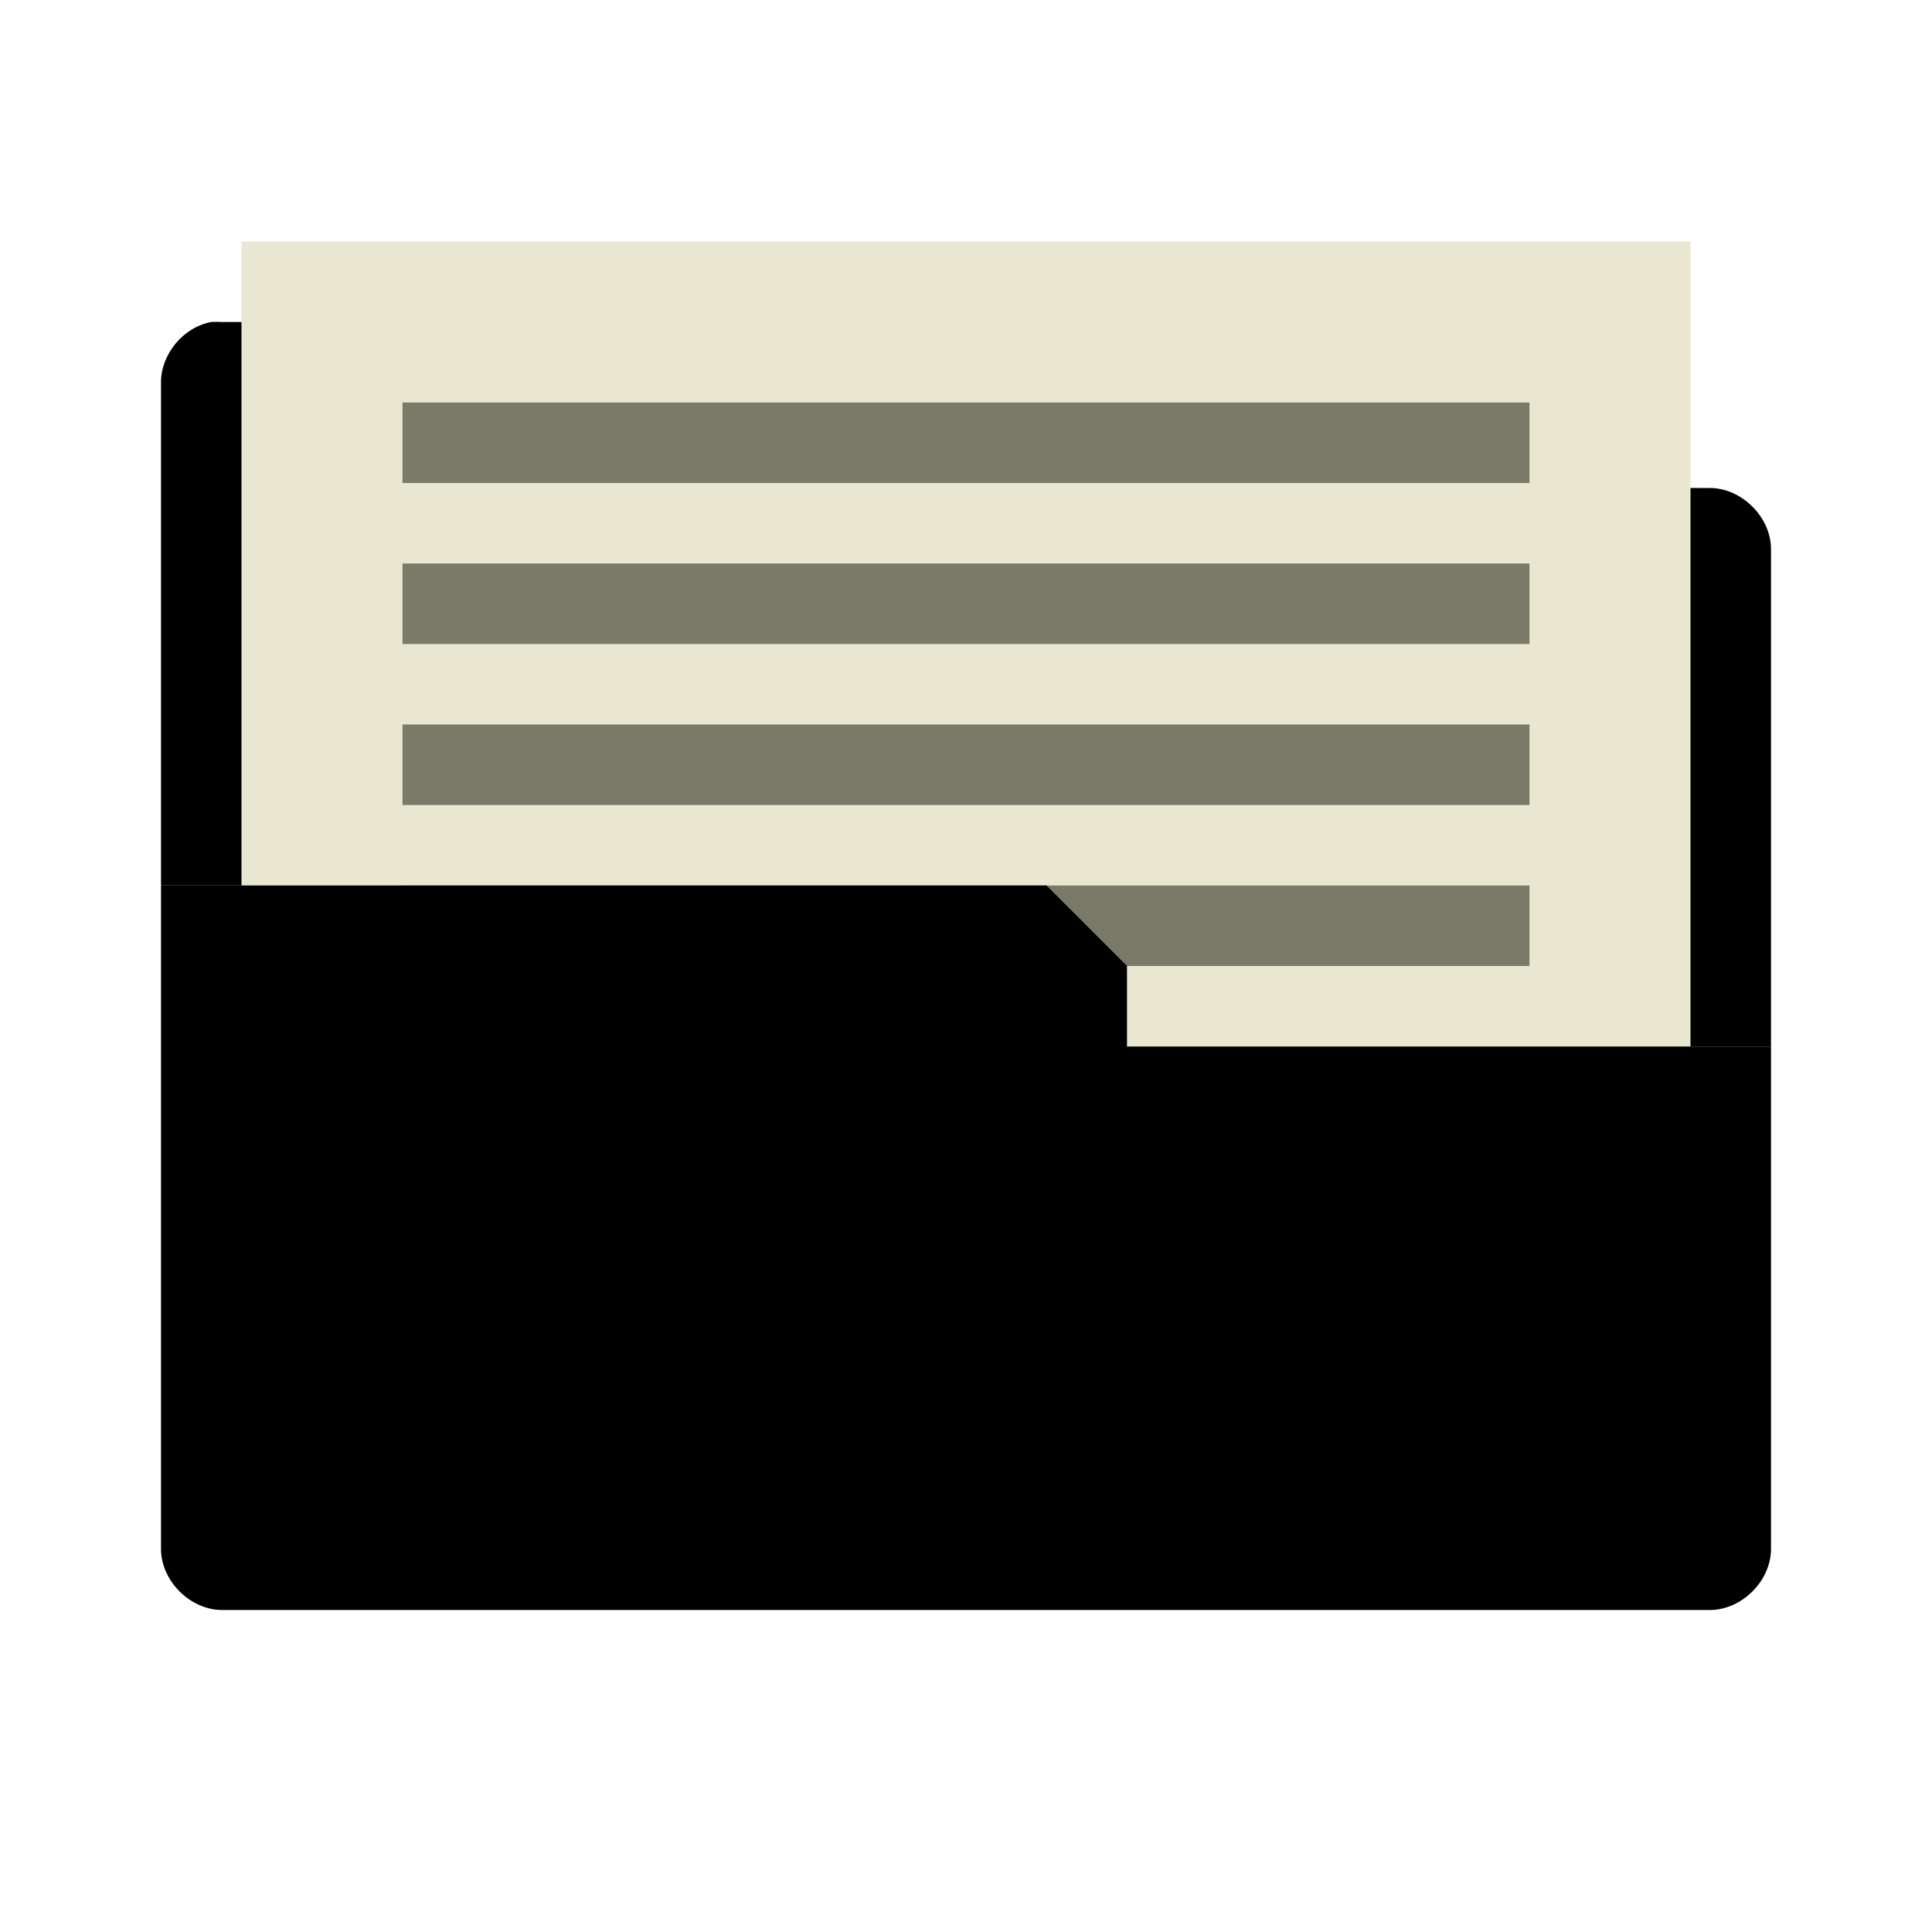
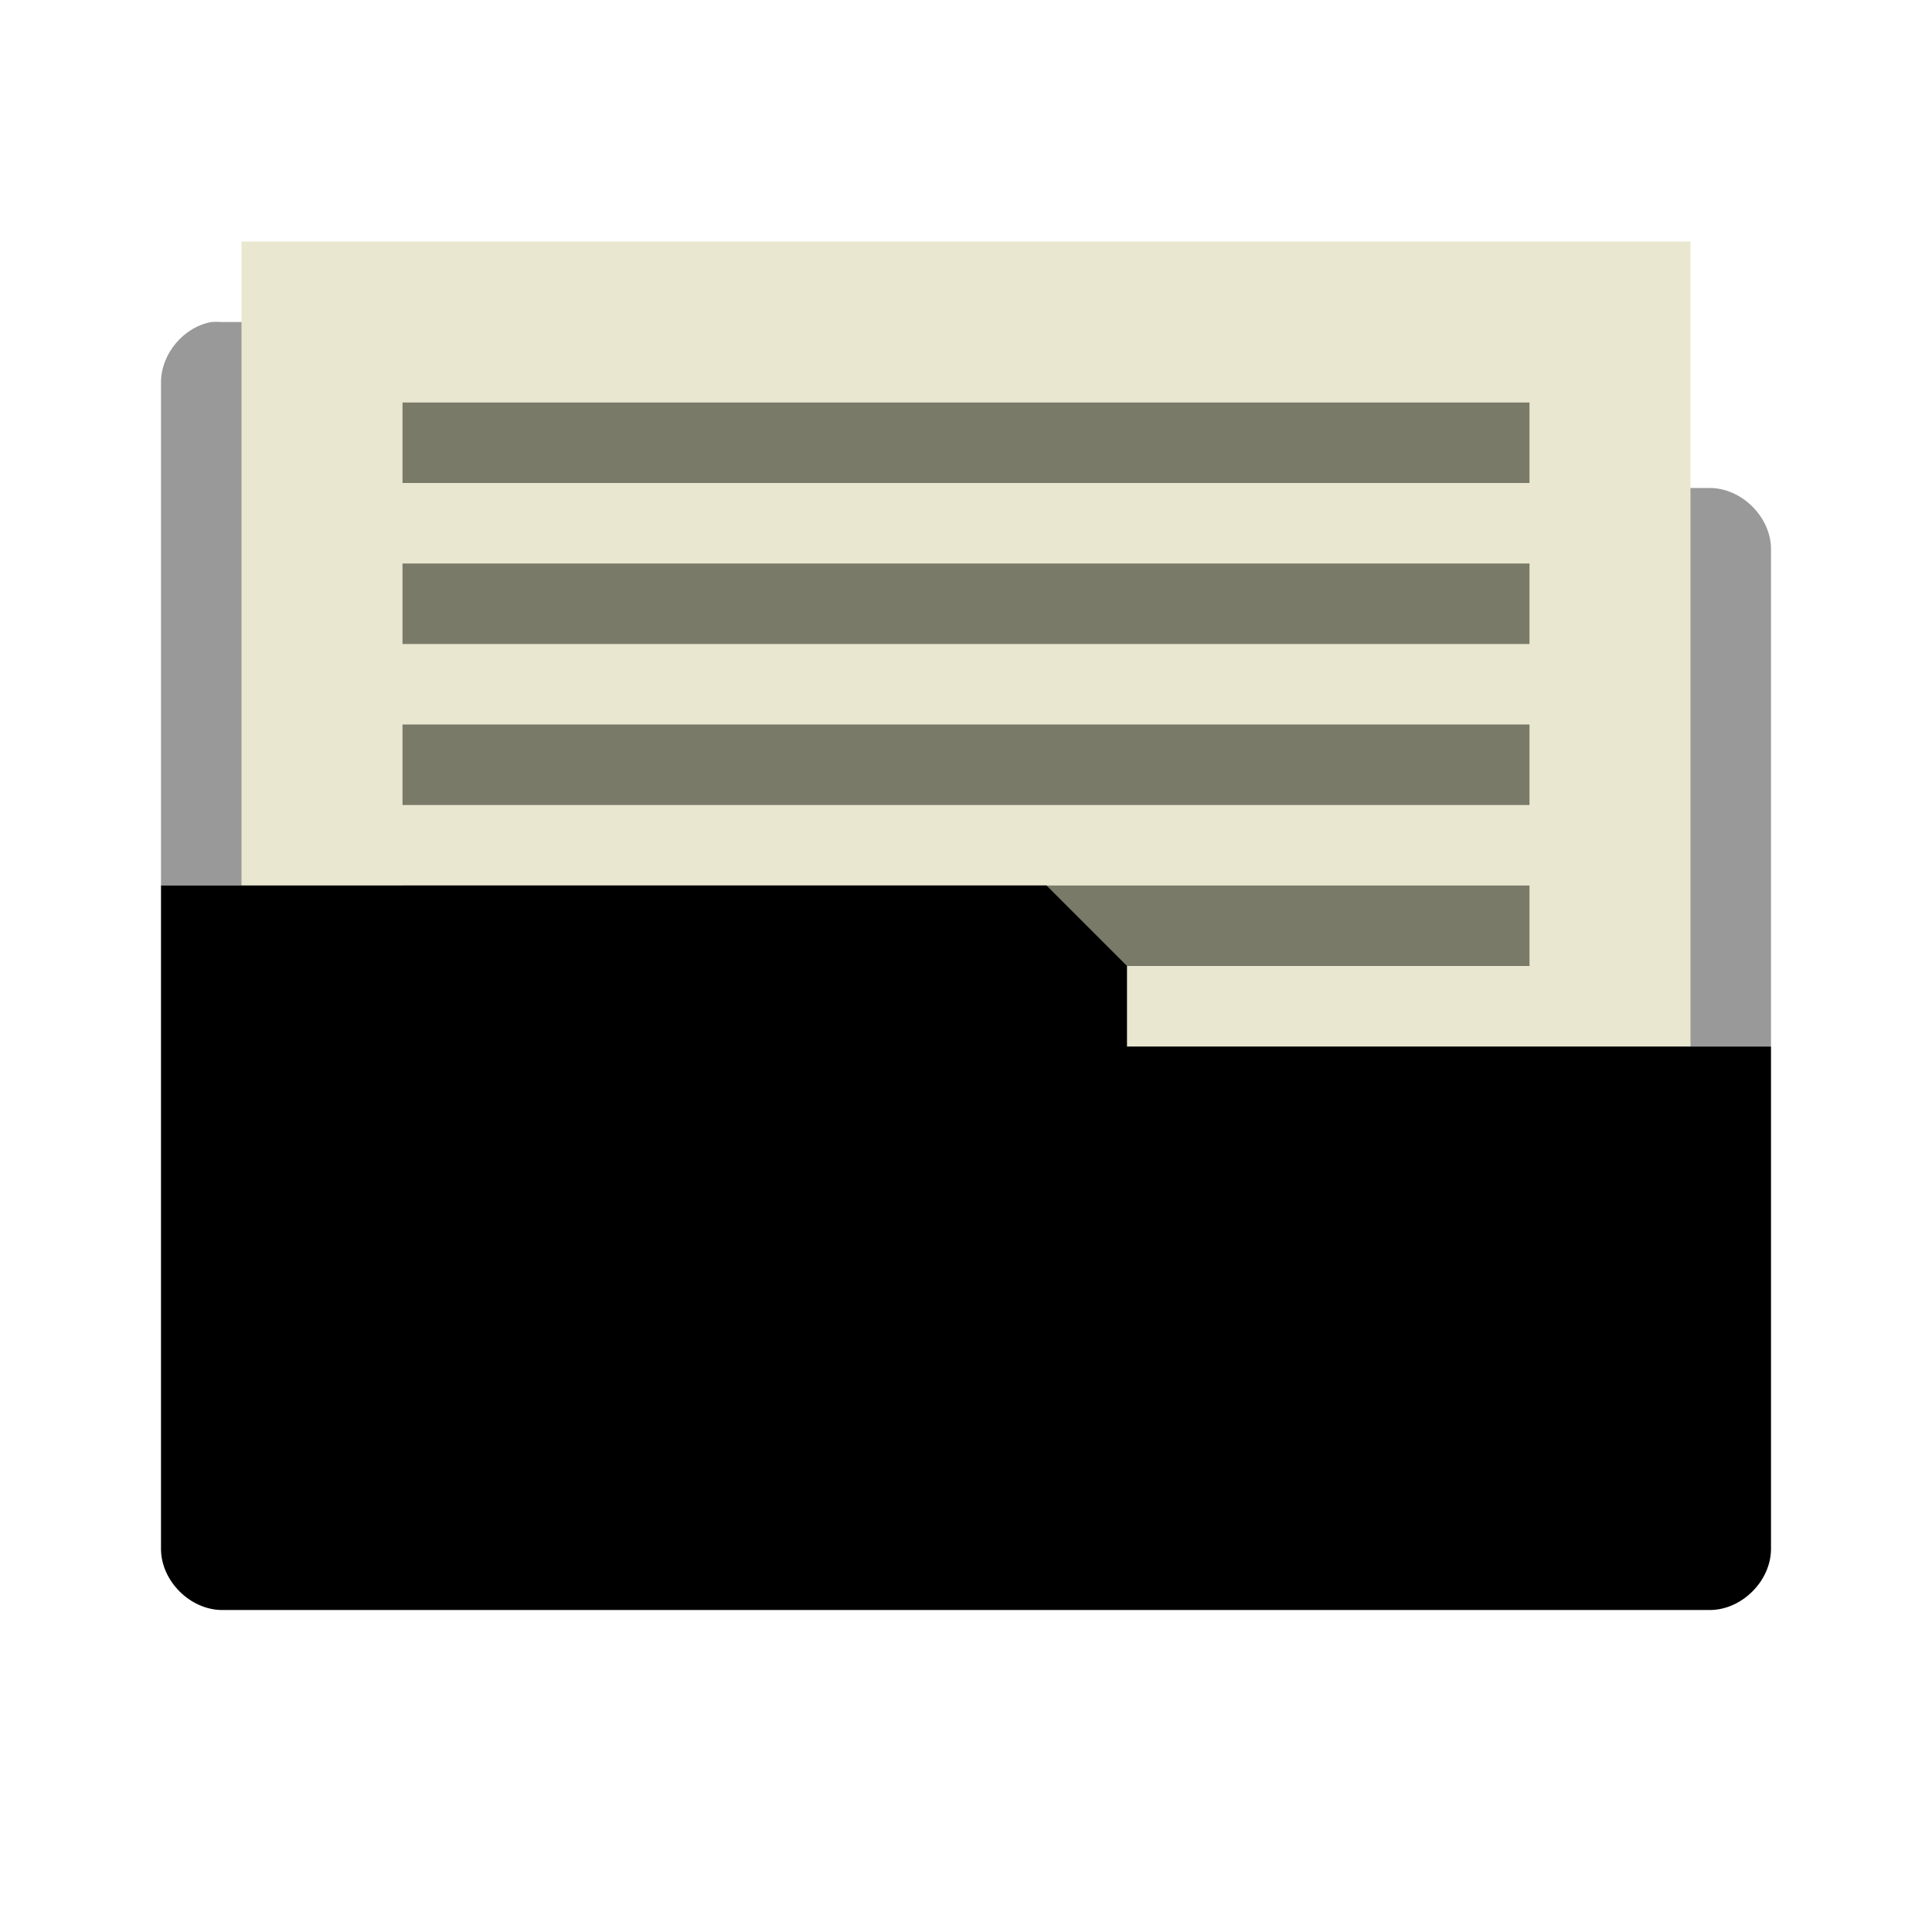
<svg xmlns="http://www.w3.org/2000/svg" id="svg3396" height="24" width="24" version="1.0">
  <defs id="defs3398">
    <radialGradient id="radialGradient2661" gradientUnits="userSpaceOnUse" cy="35.127" cx="23.071" gradientTransform="matrix(1.0638,0.013724,-0.009553,0.23168,118.7659,36.59173)" r="10.319">
      <stop id="stop2093" offset="0" />
      <stop id="stop2095" style="stop-opacity:0" offset="1" />
    </radialGradient>
    <linearGradient id="linearGradient2658" y2="46.073" gradientUnits="userSpaceOnUse" x2="28.857" y1="26" x1="28.857" gradientTransform="translate(106.8429,-0.4812744)">
      <stop id="stop3499" style="stop-color:#699536" offset="0" />
      <stop id="stop3501" style="stop-color:#587d2d" offset="1" />
    </linearGradient>
    <linearGradient id="linearGradient2656" y2="32.485" gradientUnits="userSpaceOnUse" x2="24.104" gradientTransform="matrix(0.89889,0,0,0.89347,121.3789,14.95273)" y1="15.169" x1="24.104">
      <stop id="stop2266" style="stop-color:#d7e866" offset="0" />
      <stop id="stop2268" style="stop-color:#8cab2a" offset="1" />
    </linearGradient>
    <linearGradient id="linearGradient2653" y2="47.273" gradientUnits="userSpaceOnUse" x2="24.139" gradientTransform="matrix(0.53994,0,0,0.53668,129.9939,23.01273)" y1="6.532" x1="24.139">
      <stop id="stop4224" style="stop-color:#fff" offset="0" />
      <stop id="stop4226" style="stop-color:#fff;stop-opacity:0" offset="1" />
    </linearGradient>
    <radialGradient id="radialGradient2455" gradientUnits="userSpaceOnUse" cy="5.017" cx="3" gradientTransform="matrix(-1.2749e-8,1.7143,-2.1593,-1.46e-8,12.809,2.857)" r="21">
      <stop id="stop3486" style="stop-color:#bdbdbd" offset="0" />
      <stop id="stop3488" style="stop-color:#d0d0d0" offset="1" />
    </radialGradient>
    <linearGradient id="linearGradient2453" y2="16.19" gradientUnits="userSpaceOnUse" x2="62.989" gradientTransform="translate(-50.941,0)" y1="13.183" x1="62.989">
      <stop id="stop6406" style="stop-color:#f9f9f9" offset="0" />
      <stop id="stop6408" style="stop-color:#c9c9c9" offset="1" />
    </linearGradient>
    <radialGradient id="radialGradient7600-312" gradientUnits="userSpaceOnUse" cy="486.65" cx="605.71" gradientTransform="matrix(-0.03213,0,0,0.037059,23.363,25.412)" r="117.14">
      <stop id="stop2681" offset="0" />
      <stop id="stop2683" style="stop-opacity:0" offset="1" />
    </radialGradient>
    <radialGradient id="radialGradient7598-526" gradientUnits="userSpaceOnUse" cy="486.65" cx="605.71" gradientTransform="matrix(0.03213,0,0,0.037059,24.637,25.412)" r="117.14">
      <stop id="stop2675" offset="0" />
      <stop id="stop2677" style="stop-opacity:0" offset="1" />
    </radialGradient>
    <linearGradient id="linearGradient7596-975" y2="609.51" gradientUnits="userSpaceOnUse" x2="302.86" gradientTransform="matrix(0.08284,0,0,0.037059,-5.9408,25.412)" y1="366.65" x1="302.86">
      <stop id="stop2667" style="stop-opacity:0" offset="0" />
      <stop id="stop2669" offset=".5" />
      <stop id="stop2671" style="stop-opacity:0" offset="1" />
    </linearGradient>
    <linearGradient id="linearGradient2446" y2="15.944" gradientUnits="userSpaceOnUse" x2="65.34" gradientTransform="translate(-53.765,-0.11419)" y1="45.114" x1="82.453">
      <stop id="stop3624" style="stop-color:#bb2b12" offset="0" />
      <stop id="stop3626" style="stop-color:#cd7233" offset="1" />
    </linearGradient>
    <radialGradient id="radialGradient2444" gradientUnits="userSpaceOnUse" cy="14.113" cx="63.969" gradientTransform="matrix(1.5647,-9.5143e-8,6.1772e-8,1.0159,-86.213,8.1461)" r="23.097">
      <stop id="stop3618" style="stop-color:#f0c178" offset="0" />
      <stop id="stop3270" style="stop-color:#e18941" offset=".5" />
      <stop id="stop3620" style="stop-color:#ec4f18" offset="1" />
    </radialGradient>
    <linearGradient id="linearGradient2441" y2="36.658" gradientUnits="userSpaceOnUse" x2="22.809" gradientTransform="matrix(1.1447,0,0,0.99775,-3.4661,1.0988)" y1="49.629" x1="22.935">
      <stop id="stop2661" style="stop-color:#0a0a0a;stop-opacity:.498" offset="0" />
      <stop id="stop2663" style="stop-color:#0a0a0a;stop-opacity:0" offset="1" />
    </linearGradient>
    <radialGradient id="radialGradient2438" gradientUnits="userSpaceOnUse" cy="8.302" cx="7.265" gradientTransform="matrix(0,1.208,-1.6272,0,26.372,8.2665)" r="20.98">
      <stop id="stop2693" style="stop-color:#fff;stop-opacity:0.4" offset="0" />
      <stop id="stop2695" style="stop-color:#fff;stop-opacity:0" offset="1" />
    </radialGradient>
    <linearGradient id="linearGradient2435" y2="33.955" gradientUnits="userSpaceOnUse" x2="15.215" y1="22.292" x1="11.566">
      <stop id="stop2687" style="stop-color:#fff;stop-opacity:.275" offset="0" />
      <stop id="stop2689" style="stop-color:#fff;stop-opacity:.078" offset="1" />
    </linearGradient>
  </defs>
-   <path style="font-size:medium;font-style:normal;font-variant:normal;font-weight:normal;font-stretch:normal;text-indent:0;text-align:start;text-decoration:none;line-height:normal;letter-spacing:normal;word-spacing:normal;text-transform:none;direction:ltr;block-progression:tb;writing-mode:lr-tb;text-anchor:start;baseline-shift:baseline;color:#000000;fill:replacecolour2;fill-opacity:1;fill-rule:nonzero;stroke:none;stroke-width:1.524;marker:none;visibility:visible;display:inline;overflow:visible;enable-background:accumulate;font-family:Sans;-inkscape-font-specification:Sans" d="m 2,11 2,0 L 13,11 l 1,1 0,1 6,0 0,0 2,0 0,-6.188 C 21.994,6.422 21.641,6.069 21.25,6.062 L 14,6.062 14,4.75 C 13.994,4.359 13.641,4.006 13.25,4 L 2.75,4 c -0.042,-0.003 -0.083,-0.003 -0.125,0 -0.347,0.064 -0.625,0.397 -0.625,0.75 z" id="path3912" />
+   <path style="font-size:medium;font-style:normal;font-variant:normal;font-weight:normal;font-stretch:normal;text-indent:0;text-align:start;text-decoration:none;line-height:normal;letter-spacing:normal;word-spacing:normal;text-transform:none;direction:ltr;block-progression:tb;writing-mode:lr-tb;text-anchor:start;baseline-shift:baseline;color:#000000;fill:replacecolour1;fill-opacity:1;fill-rule:nonzero;stroke:none;stroke-width:1.524;marker:none;visibility:visible;display:inline;overflow:visible;enable-background:accumulate;font-family:Sans;-inkscape-font-specification:Sans;opacity:0.4" d="m 2,11 2,0 L 13,11 l 1,1 0,1 6,0 0,0 2,0 0,-6.188 C 21.994,6.422 21.641,6.069 21.25,6.062 L 14,6.062 14,4.75 C 13.994,4.359 13.641,4.006 13.25,4 L 2.75,4 c -0.042,-0.003 -0.083,-0.003 -0.125,0 -0.347,0.064 -0.625,0.397 -0.625,0.75 z" id="path3912" />
  <rect style="fill:#eae7d1;fill-opacity:1;stroke:none" id="rect2995" width="18" height="10" x="3" y="3" />
  <rect style="fill:#7a7a68;fill-opacity:1;stroke:none" id="rect3863-6" width="14" height="1" x="5" y="11" />
  <path style="font-size:medium;font-style:normal;font-variant:normal;font-weight:normal;font-stretch:normal;text-indent:0;text-align:start;text-decoration:none;line-height:normal;letter-spacing:normal;word-spacing:normal;text-transform:none;direction:ltr;block-progression:tb;writing-mode:lr-tb;text-anchor:start;baseline-shift:baseline;color:#000000;fill:replacecolour1;fill-opacity:1;fill-rule:nonzero;stroke:none;stroke-width:1.524;marker:none;visibility:visible;display:inline;overflow:visible;enable-background:accumulate;font-family:Sans;-inkscape-font-specification:Sans" d="m 2,11 0,8.25 c 0.006,0.391 0.359,0.744 0.75,0.75 L 21.25,20 c 0.391,-0.006 0.744,-0.359 0.75,-0.75 l 0,-6.25 -2,0 -4,0 -2,0 0,-1 -1,-1 -9,0 -2,0 z" id="path3798" />
  <rect style="fill:#7a7a68;fill-opacity:1;stroke:none" id="rect3863" width="14" height="1" x="5" y="9" />
  <rect style="fill:#7a7a68;fill-opacity:1;stroke:none" id="rect3794-3" width="14" height="1" x="5" y="5" />
  <rect y="7" x="5" height="1" width="14" id="rect3861" style="fill:#7a7a68;fill-opacity:1;stroke:none" />
</svg>
